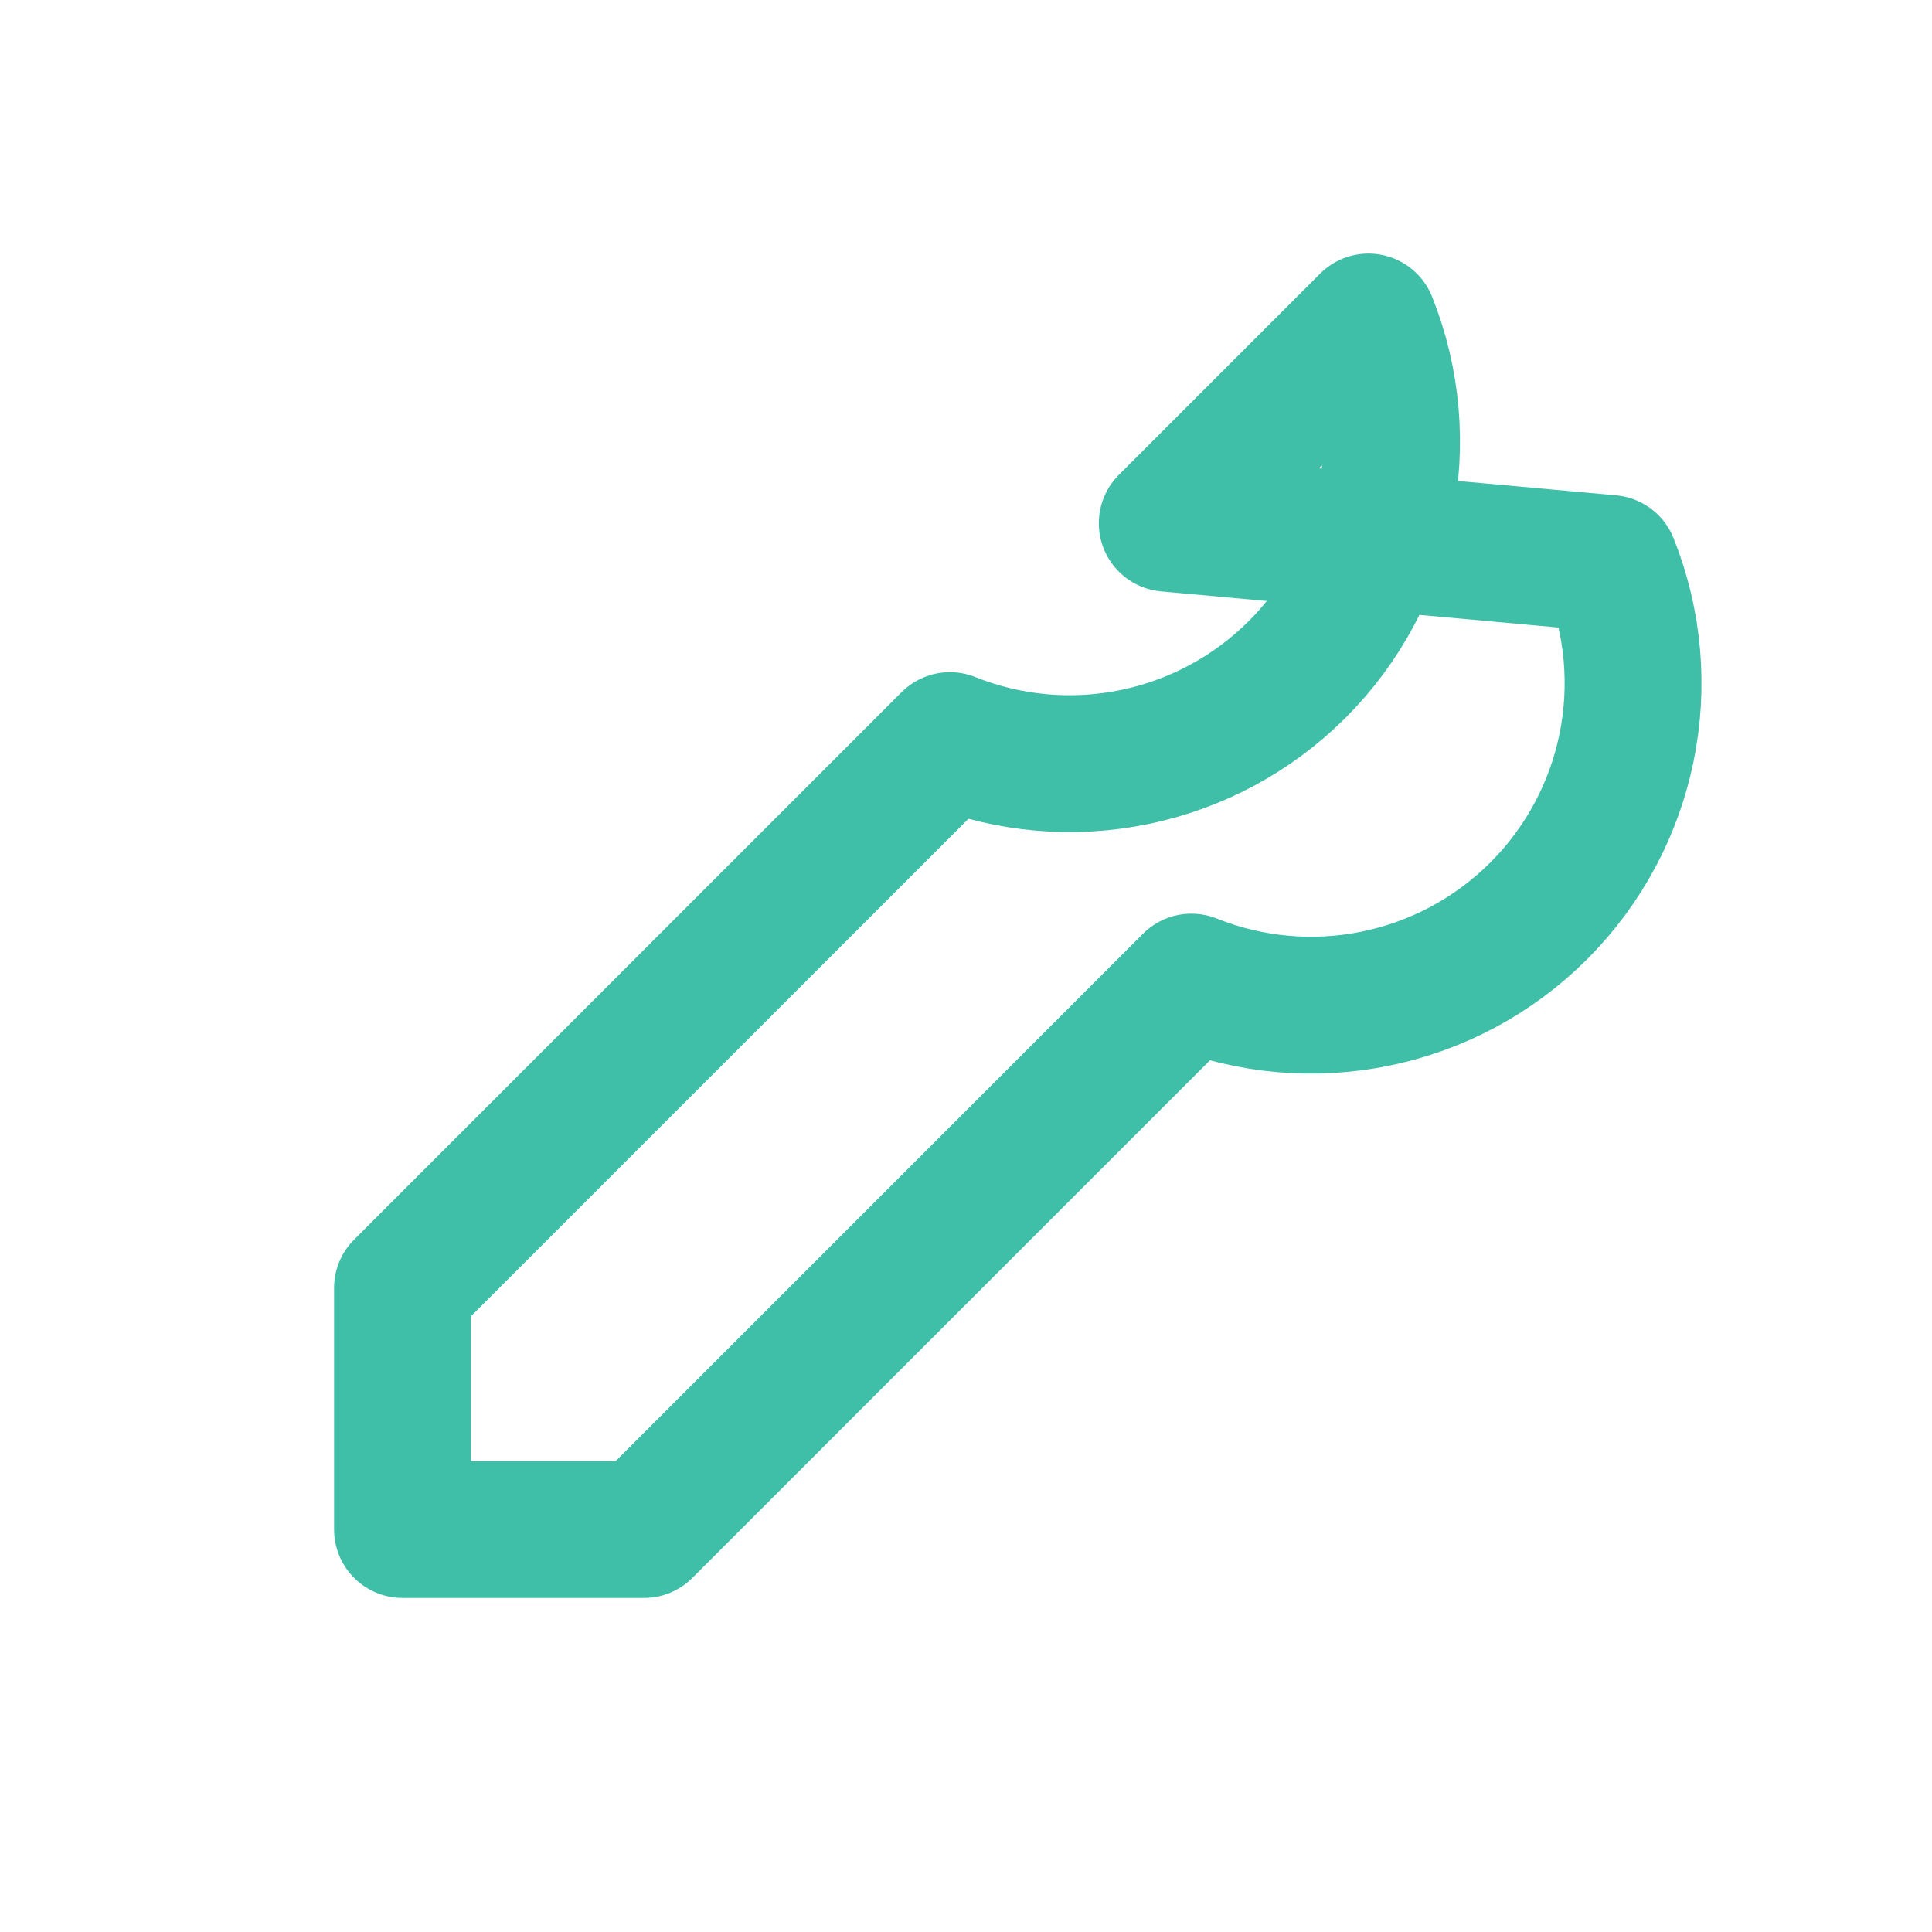
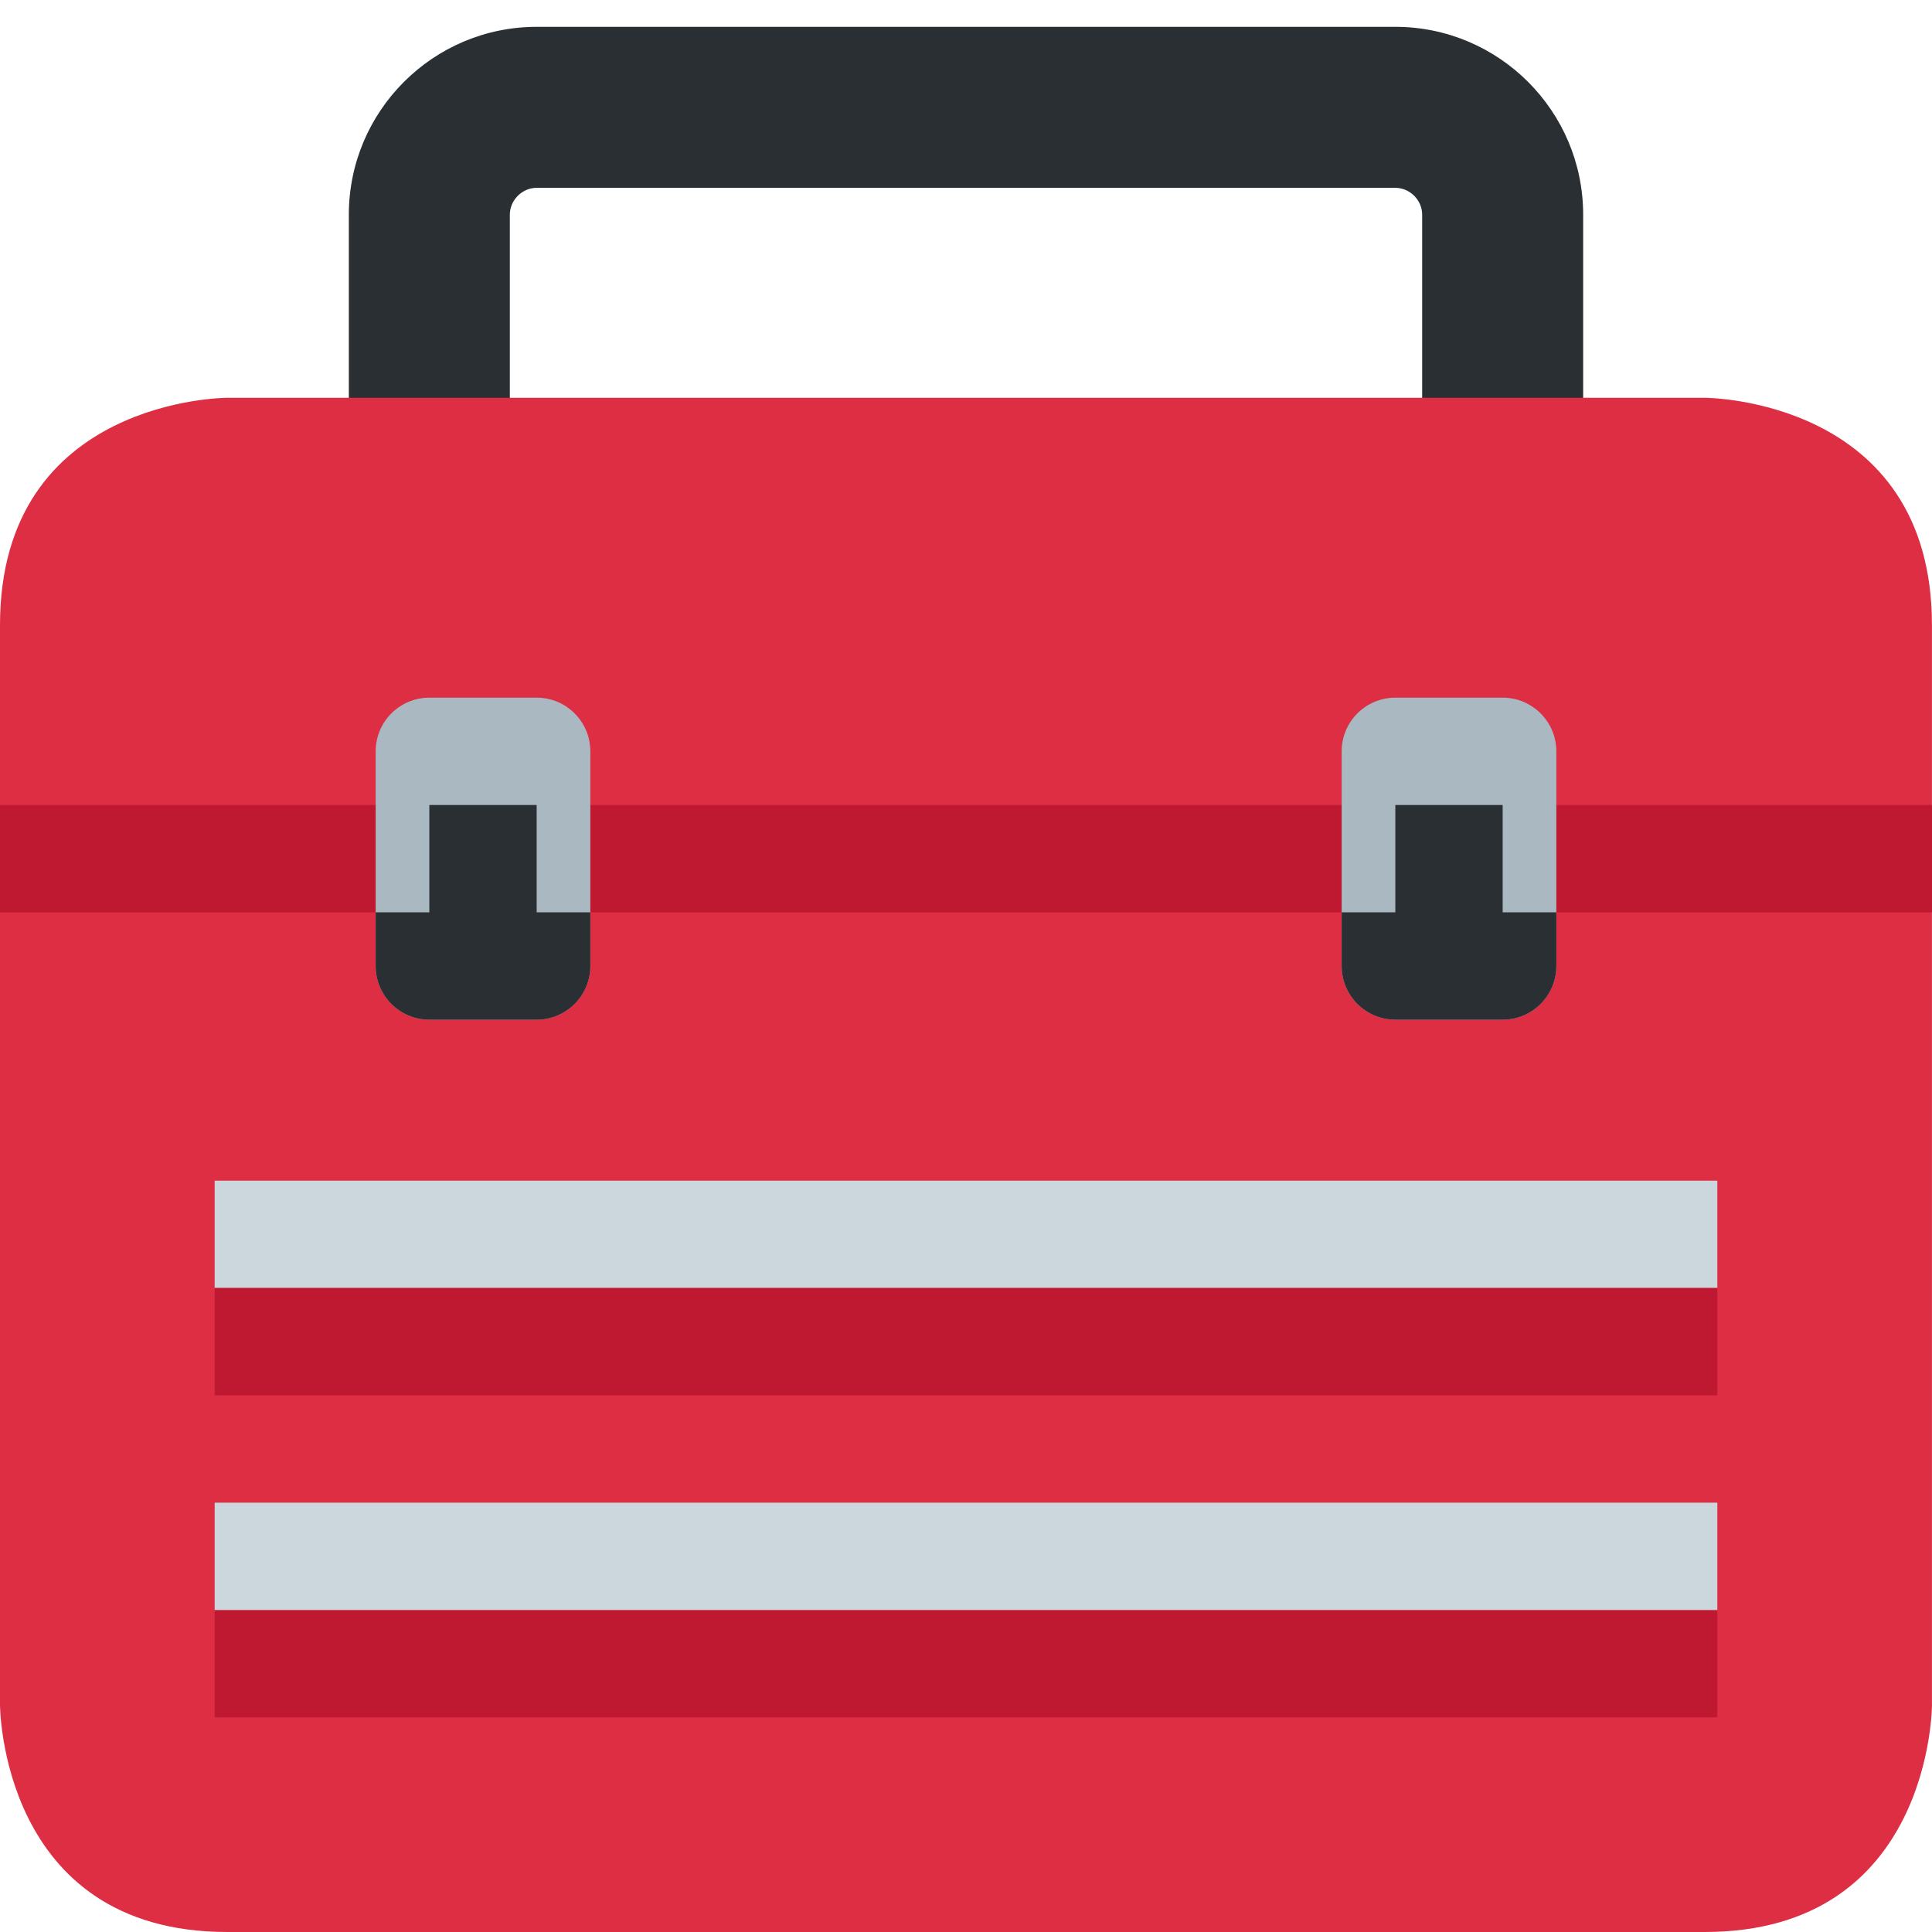
- <svg xmlns="http://www.w3.org/2000/svg" viewBox="0 0 24 24" fill="none" stroke="#3fbfa8" stroke-width="1.7" stroke-linecap="round" stroke-linejoin="round">
-   <path d="M14.5 6.5 17 4a4 4 0 0 1-5.2 5.2L5 16v3h3l6.8-6.8A4 4 0 0 0 20 7z" />
+ <svg xmlns="http://www.w3.org/2000/svg" viewBox="0 0 36 36">
+   <path fill="#292F33" d="M26 .5H10C8.07.5 6.5 2.07 6.5 4v4h3V4c0-.271.229-.5.5-.5h16c.271 0 .5.229.5.5v4h3V4c0-1.93-1.57-3.5-3.5-3.5z" />
+   <path fill="#DD2E44" d="M36 31.765S36 36 31.765 36H4.235C0 36 0 31.765 0 31.765V11.647c0-4.235 4.235-4.235 4.235-4.235h27.529s4.235 0 4.235 4.235v20.118z" />
+   <path fill="#CCD6DD" d="M4 22h28v2H4z" />
+   <path fill="#BE1931" d="M0 15h36v2H0zm4 9h28v2H4zm0 6h28v2H4z" />
+   <path fill="#CCD6DD" d="M4 28h28v2H4z" />
+   <path fill="#AAB8C2" d="M10 19H8c-.552 0-1-.448-1-1v-4c0-.552.448-1 1-1h2c.552 0 1 .448 1 1v4c0 .552-.448 1-1 1zm18 0h-2c-.552 0-1-.448-1-1v-4c0-.552.448-1 1-1h2c.552 0 1 .448 1 1v4c0 .552-.448 1-1 1z" />
+   <path fill="#292F33" d="M25 17v1c0 .552.448 1 1 1h2c.552 0 1-.448 1-1v-1h-4zM7 17v1c0 .552.448 1 1 1h2c.552 0 1-.448 1-1v-1H7z" />
+   <path fill="#292F33" d="M26 15h2v3h-2zM8 15h2v3H8z" />
</svg>
